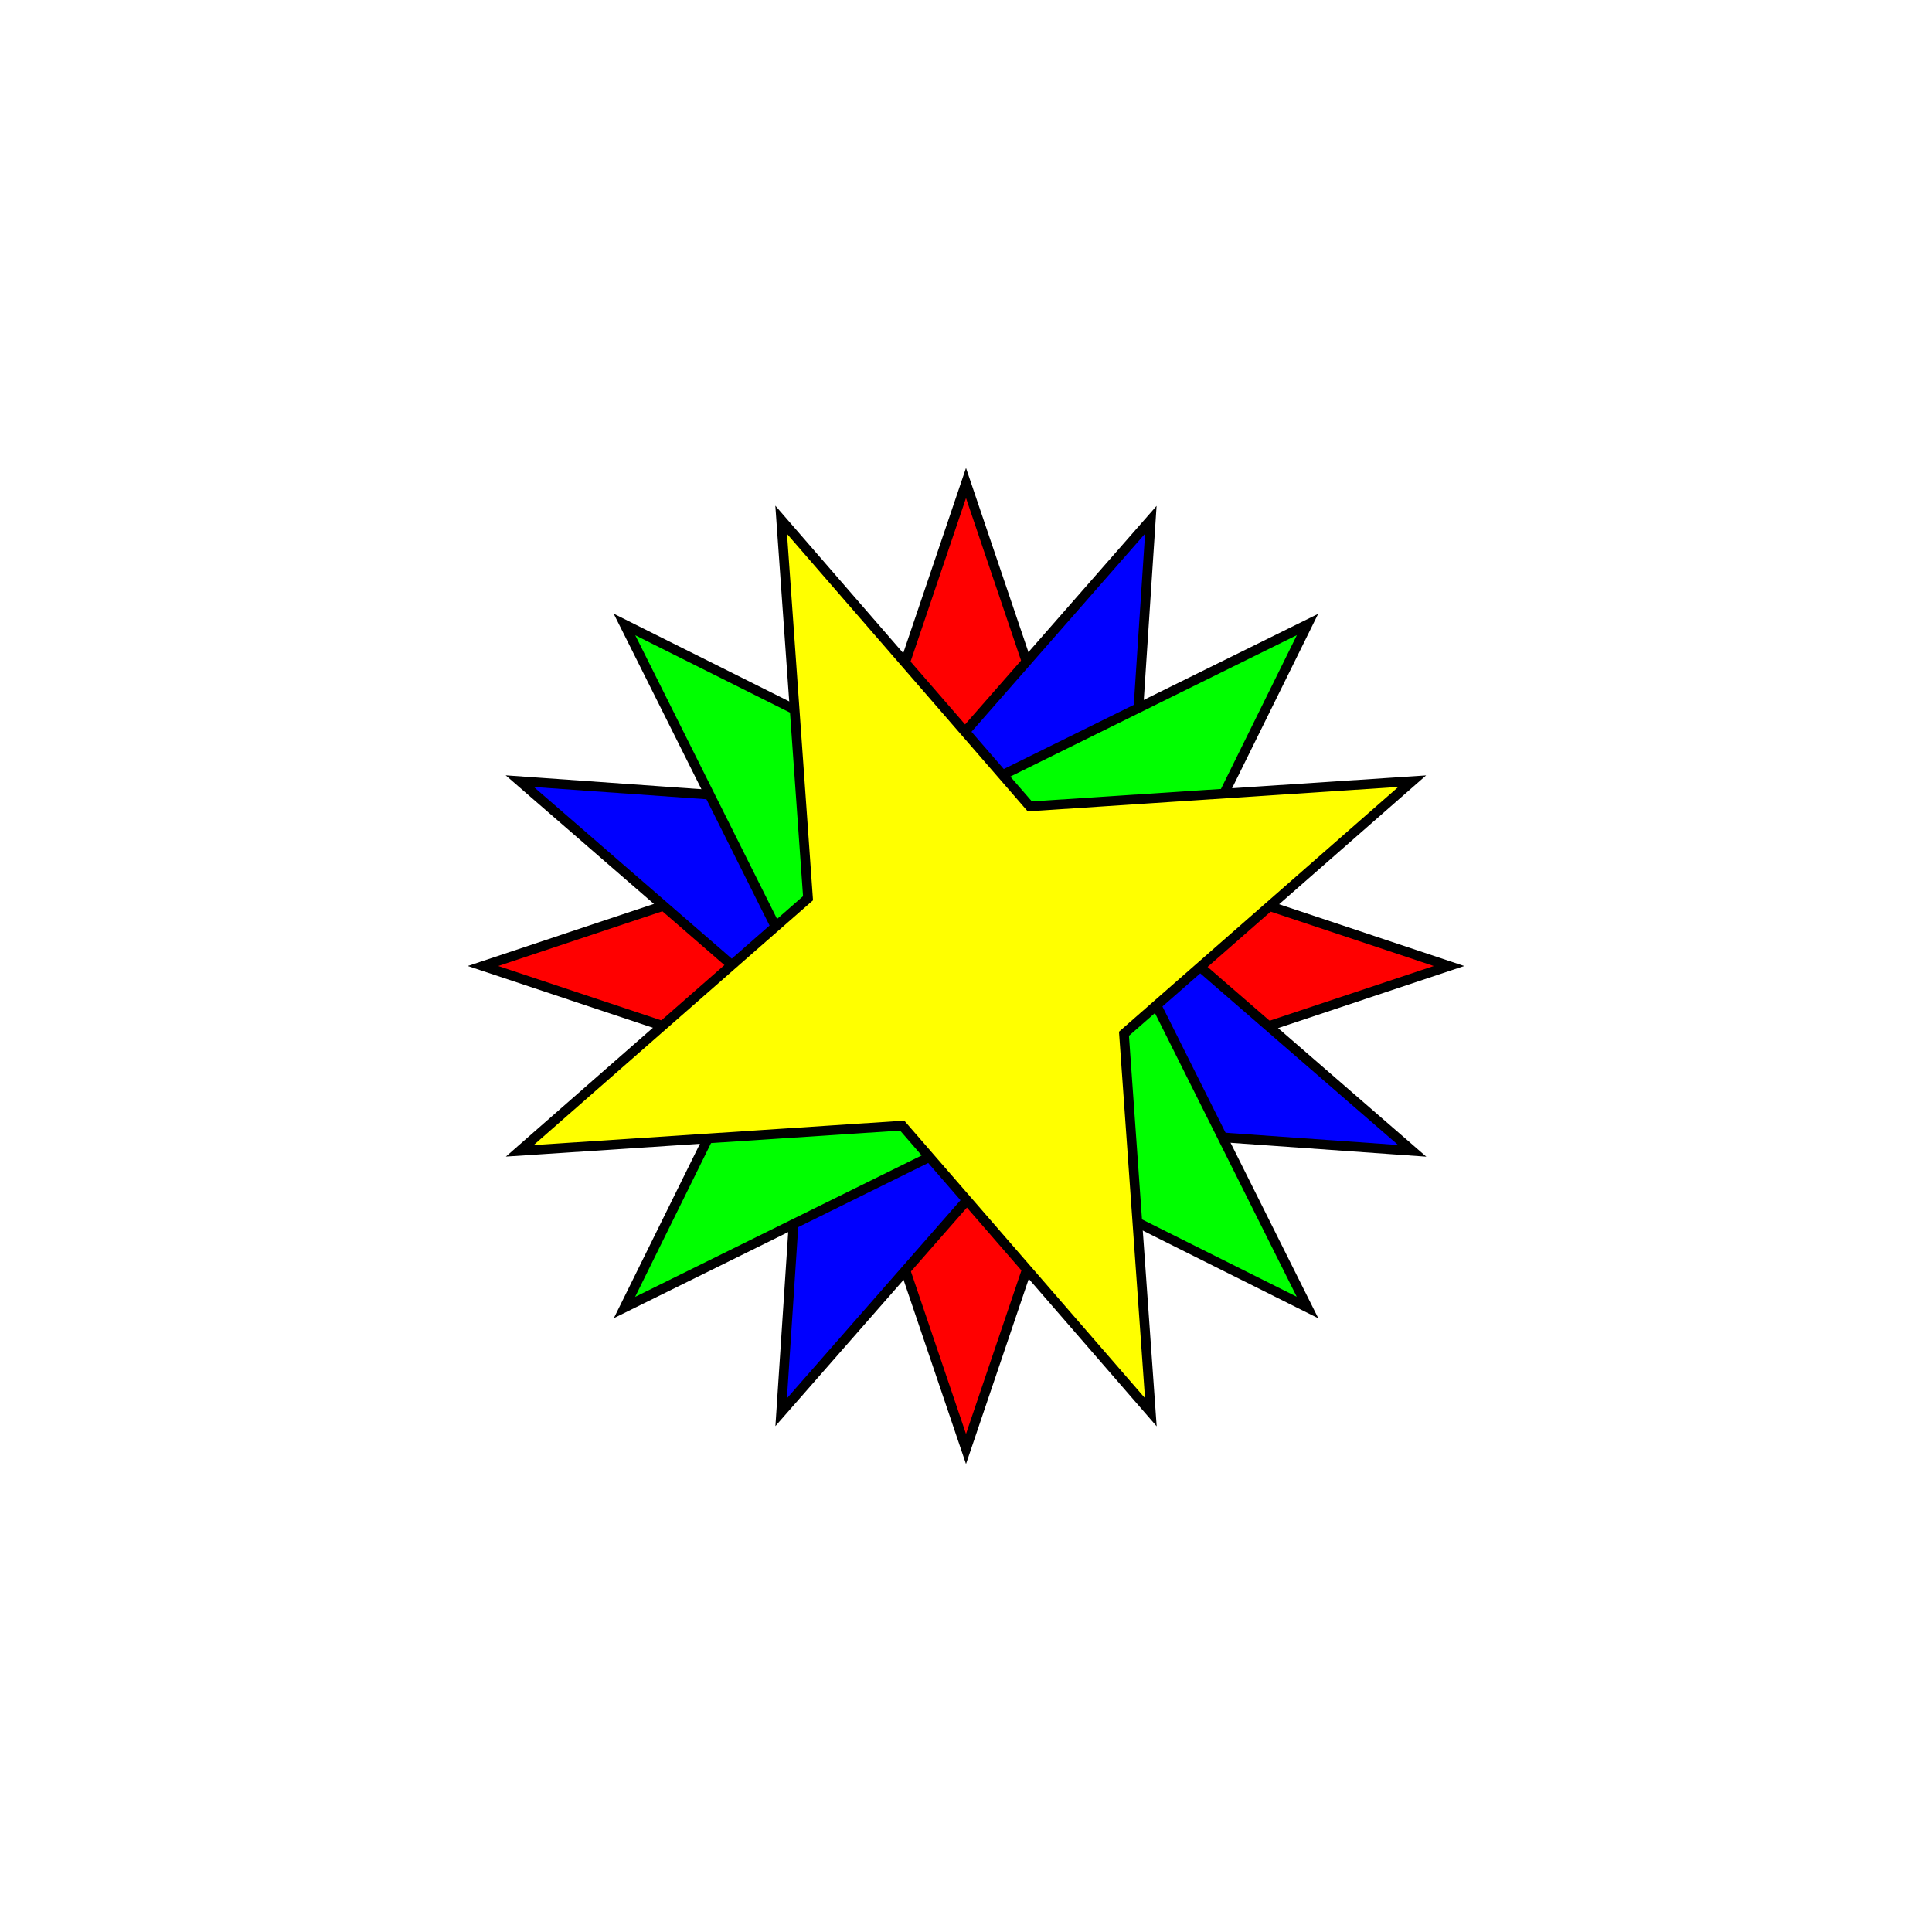
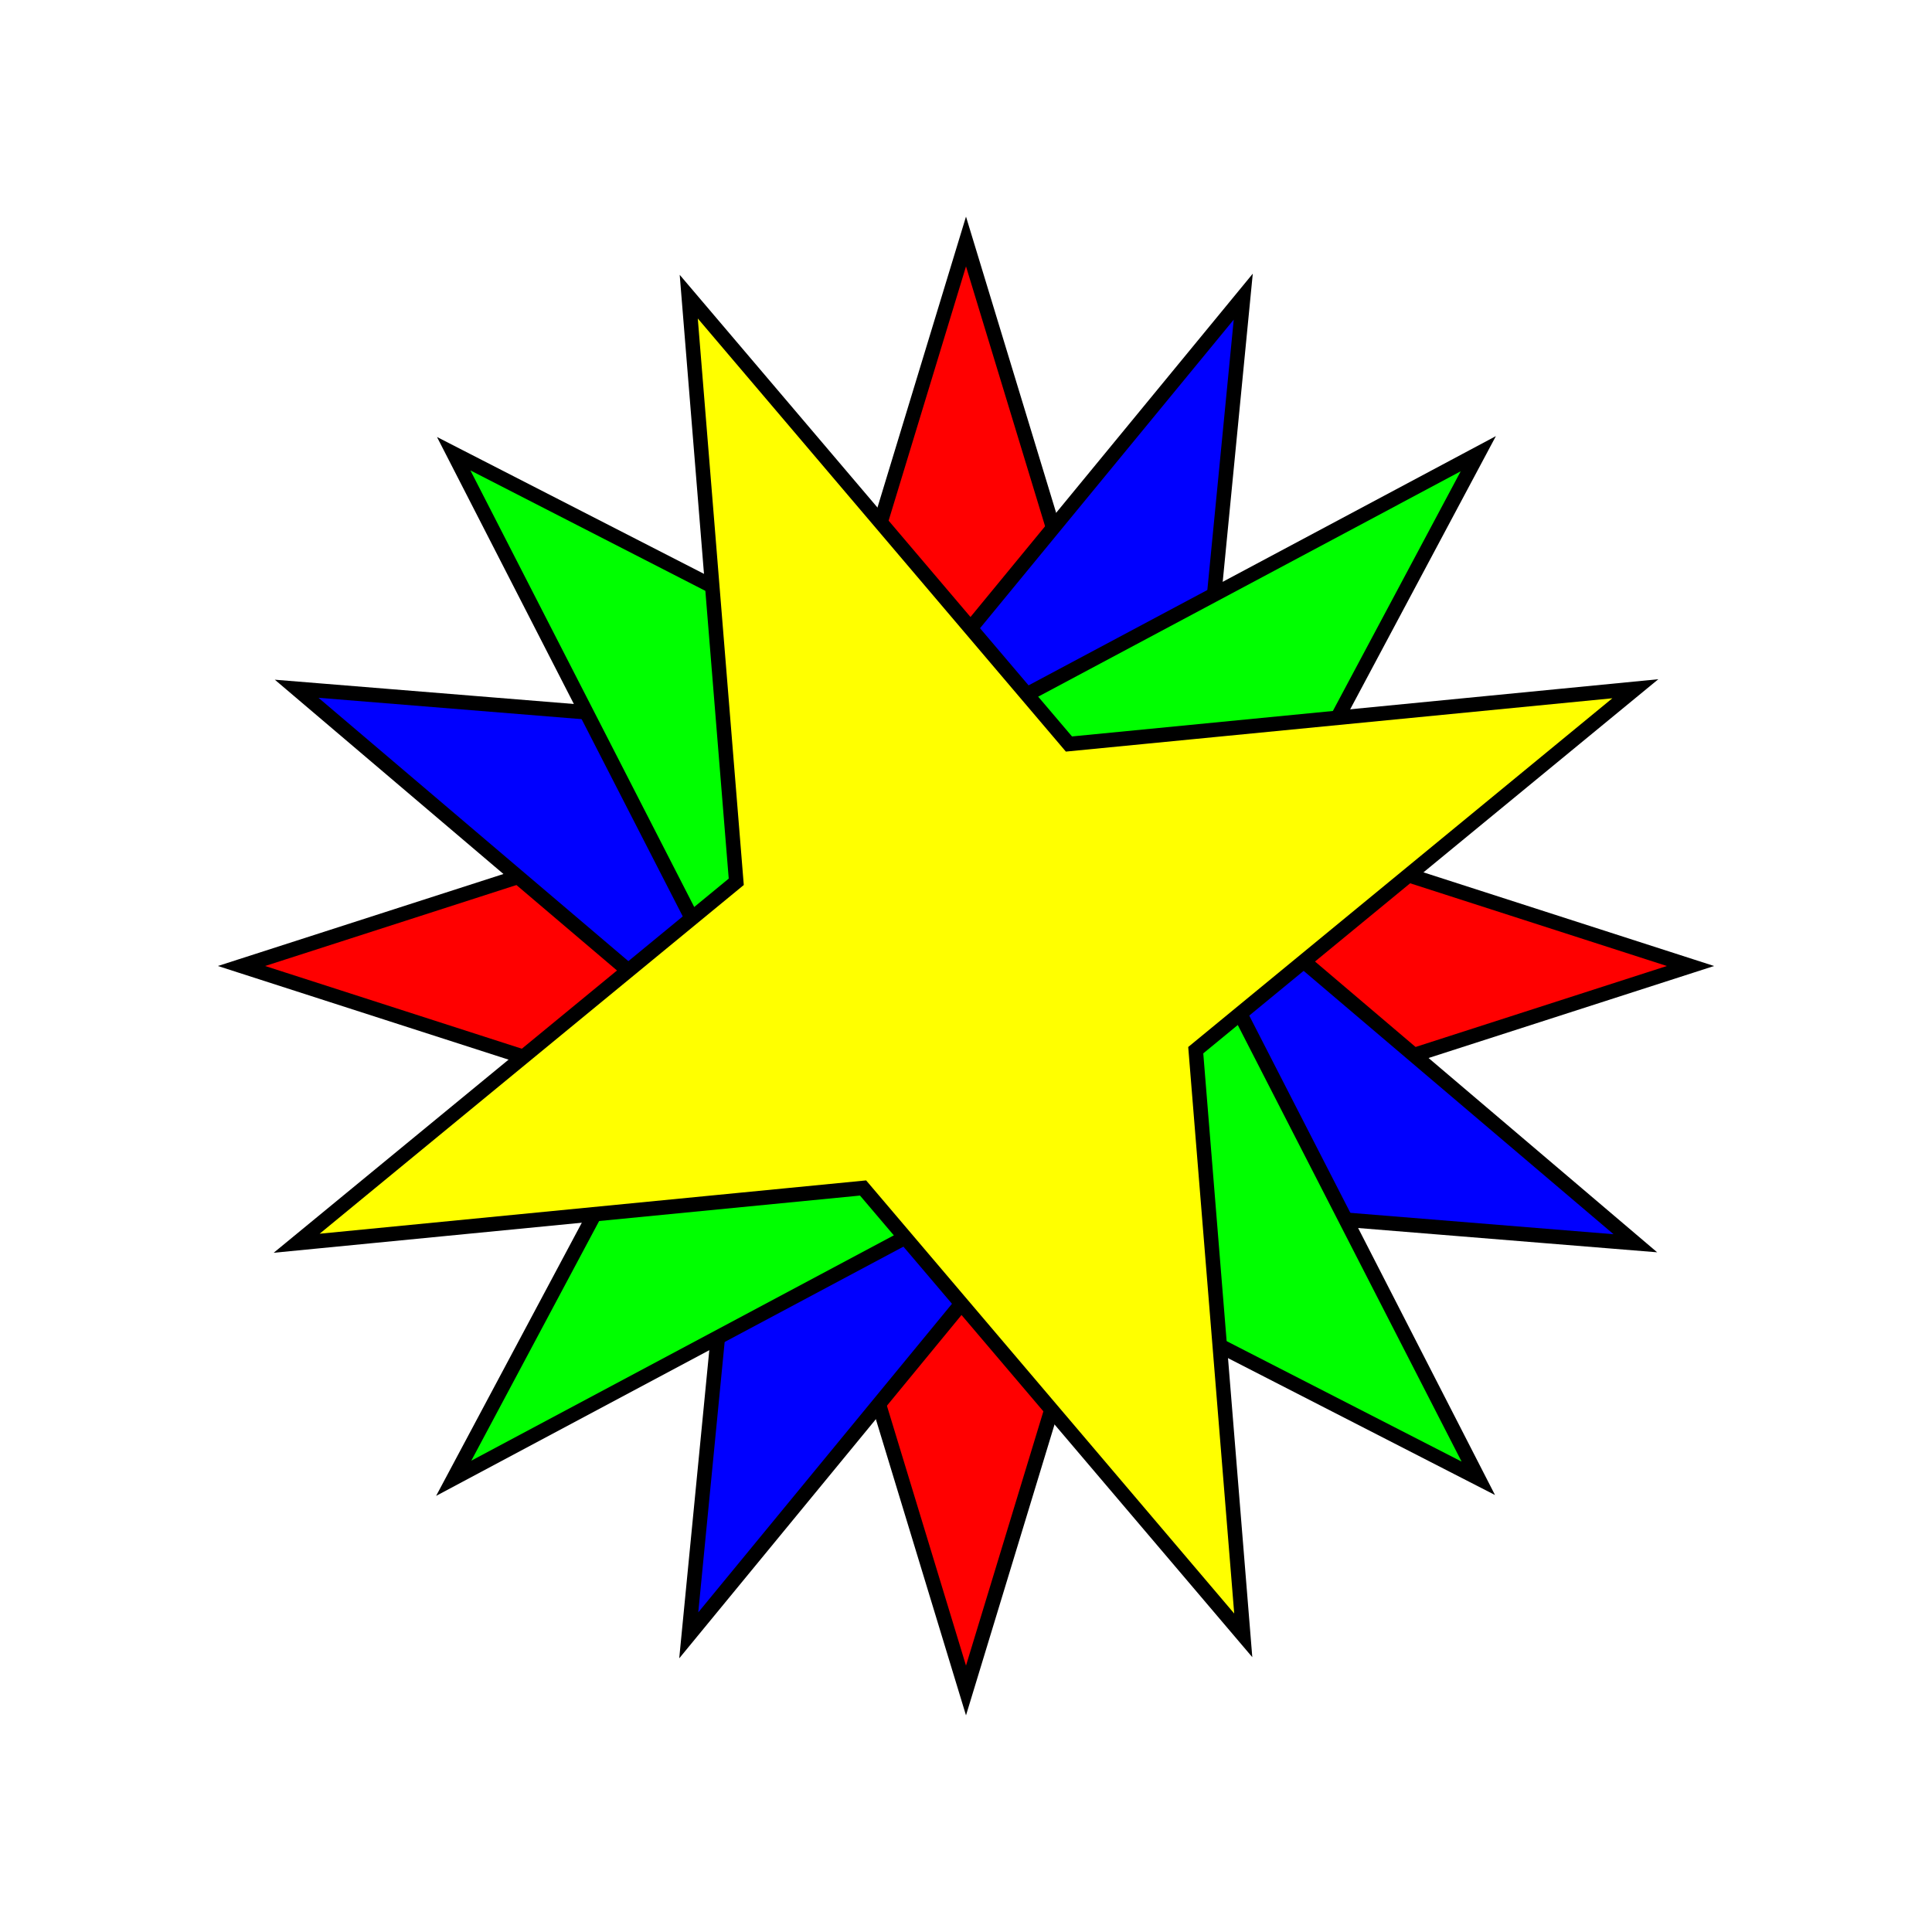
<svg xmlns="http://www.w3.org/2000/svg" width="1024" height="1024" viewBox="0 0 1024 1024" role="img" aria-label="Rotating Stars">
  <rect x="0" y="0" width="1024" height="1024" fill="#fff" />
-   <g stroke="#000" stroke-width="5.12">
-     <polygon points="512,256 577.216,448.384 768,512 577.216,575.616 512,768 446.784,575.616 256,512 446.784,448.384" fill="#ff0000">
+   <g stroke="#000" stroke-width="7.68">
+     <polygon points="512,128 599.824,416.576 896,512 599.824,607.424 512,896 424.176,607.424 128,512 424.176,416.576" fill="#ff0000">
      <animateTransform attributeName="transform" type="rotate" from="0 512 512" to="360 512 512" dur="10s" repeatCount="indefinite" />
    </polygon>
-     <polygon points="512,256 577.216,448.384 768,512 577.216,575.616 512,768 446.784,575.616 256,512 446.784,448.384" fill="#0000ff" transform="rotate(22.5 512 512)">
+     <polygon points="512,128 599.824,416.576 896,512 599.824,607.424 512,896 424.176,607.424 128,512 424.176,416.576" fill="#0000ff" transform="rotate(22.5 512 512)">
      <animateTransform attributeName="transform" type="rotate" from="22.5 512 512" to="382.5 512 512" dur="12s" repeatCount="indefinite" />
    </polygon>
-     <polygon points="512,256 577.216,448.384 768,512 577.216,575.616 512,768 446.784,575.616 256,512 446.784,448.384" fill="#00ff00" transform="rotate(45 512 512)">
+     <polygon points="512,128 599.824,416.576 896,512 599.824,607.424 512,896 424.176,607.424 128,512 424.176,416.576" fill="#00ff00" transform="rotate(45 512 512)">
      <animateTransform attributeName="transform" type="rotate" from="45 512 512" to="405 512 512" dur="14s" repeatCount="indefinite" />
    </polygon>
-     <polygon points="512,256 577.216,448.384 768,512 577.216,575.616 512,768 446.784,575.616 256,512 446.784,448.384" fill="#ffff00" transform="rotate(67.5 512 512)">
+     <polygon points="512,128 599.824,416.576 896,512 599.824,607.424 512,896 424.176,607.424 128,512 424.176,416.576" fill="#ffff00" transform="rotate(67.5 512 512)">
      <animateTransform attributeName="transform" type="rotate" from="67.5 512 512" to="427.5 512 512" dur="16s" repeatCount="indefinite" />
    </polygon>
  </g>
</svg>
